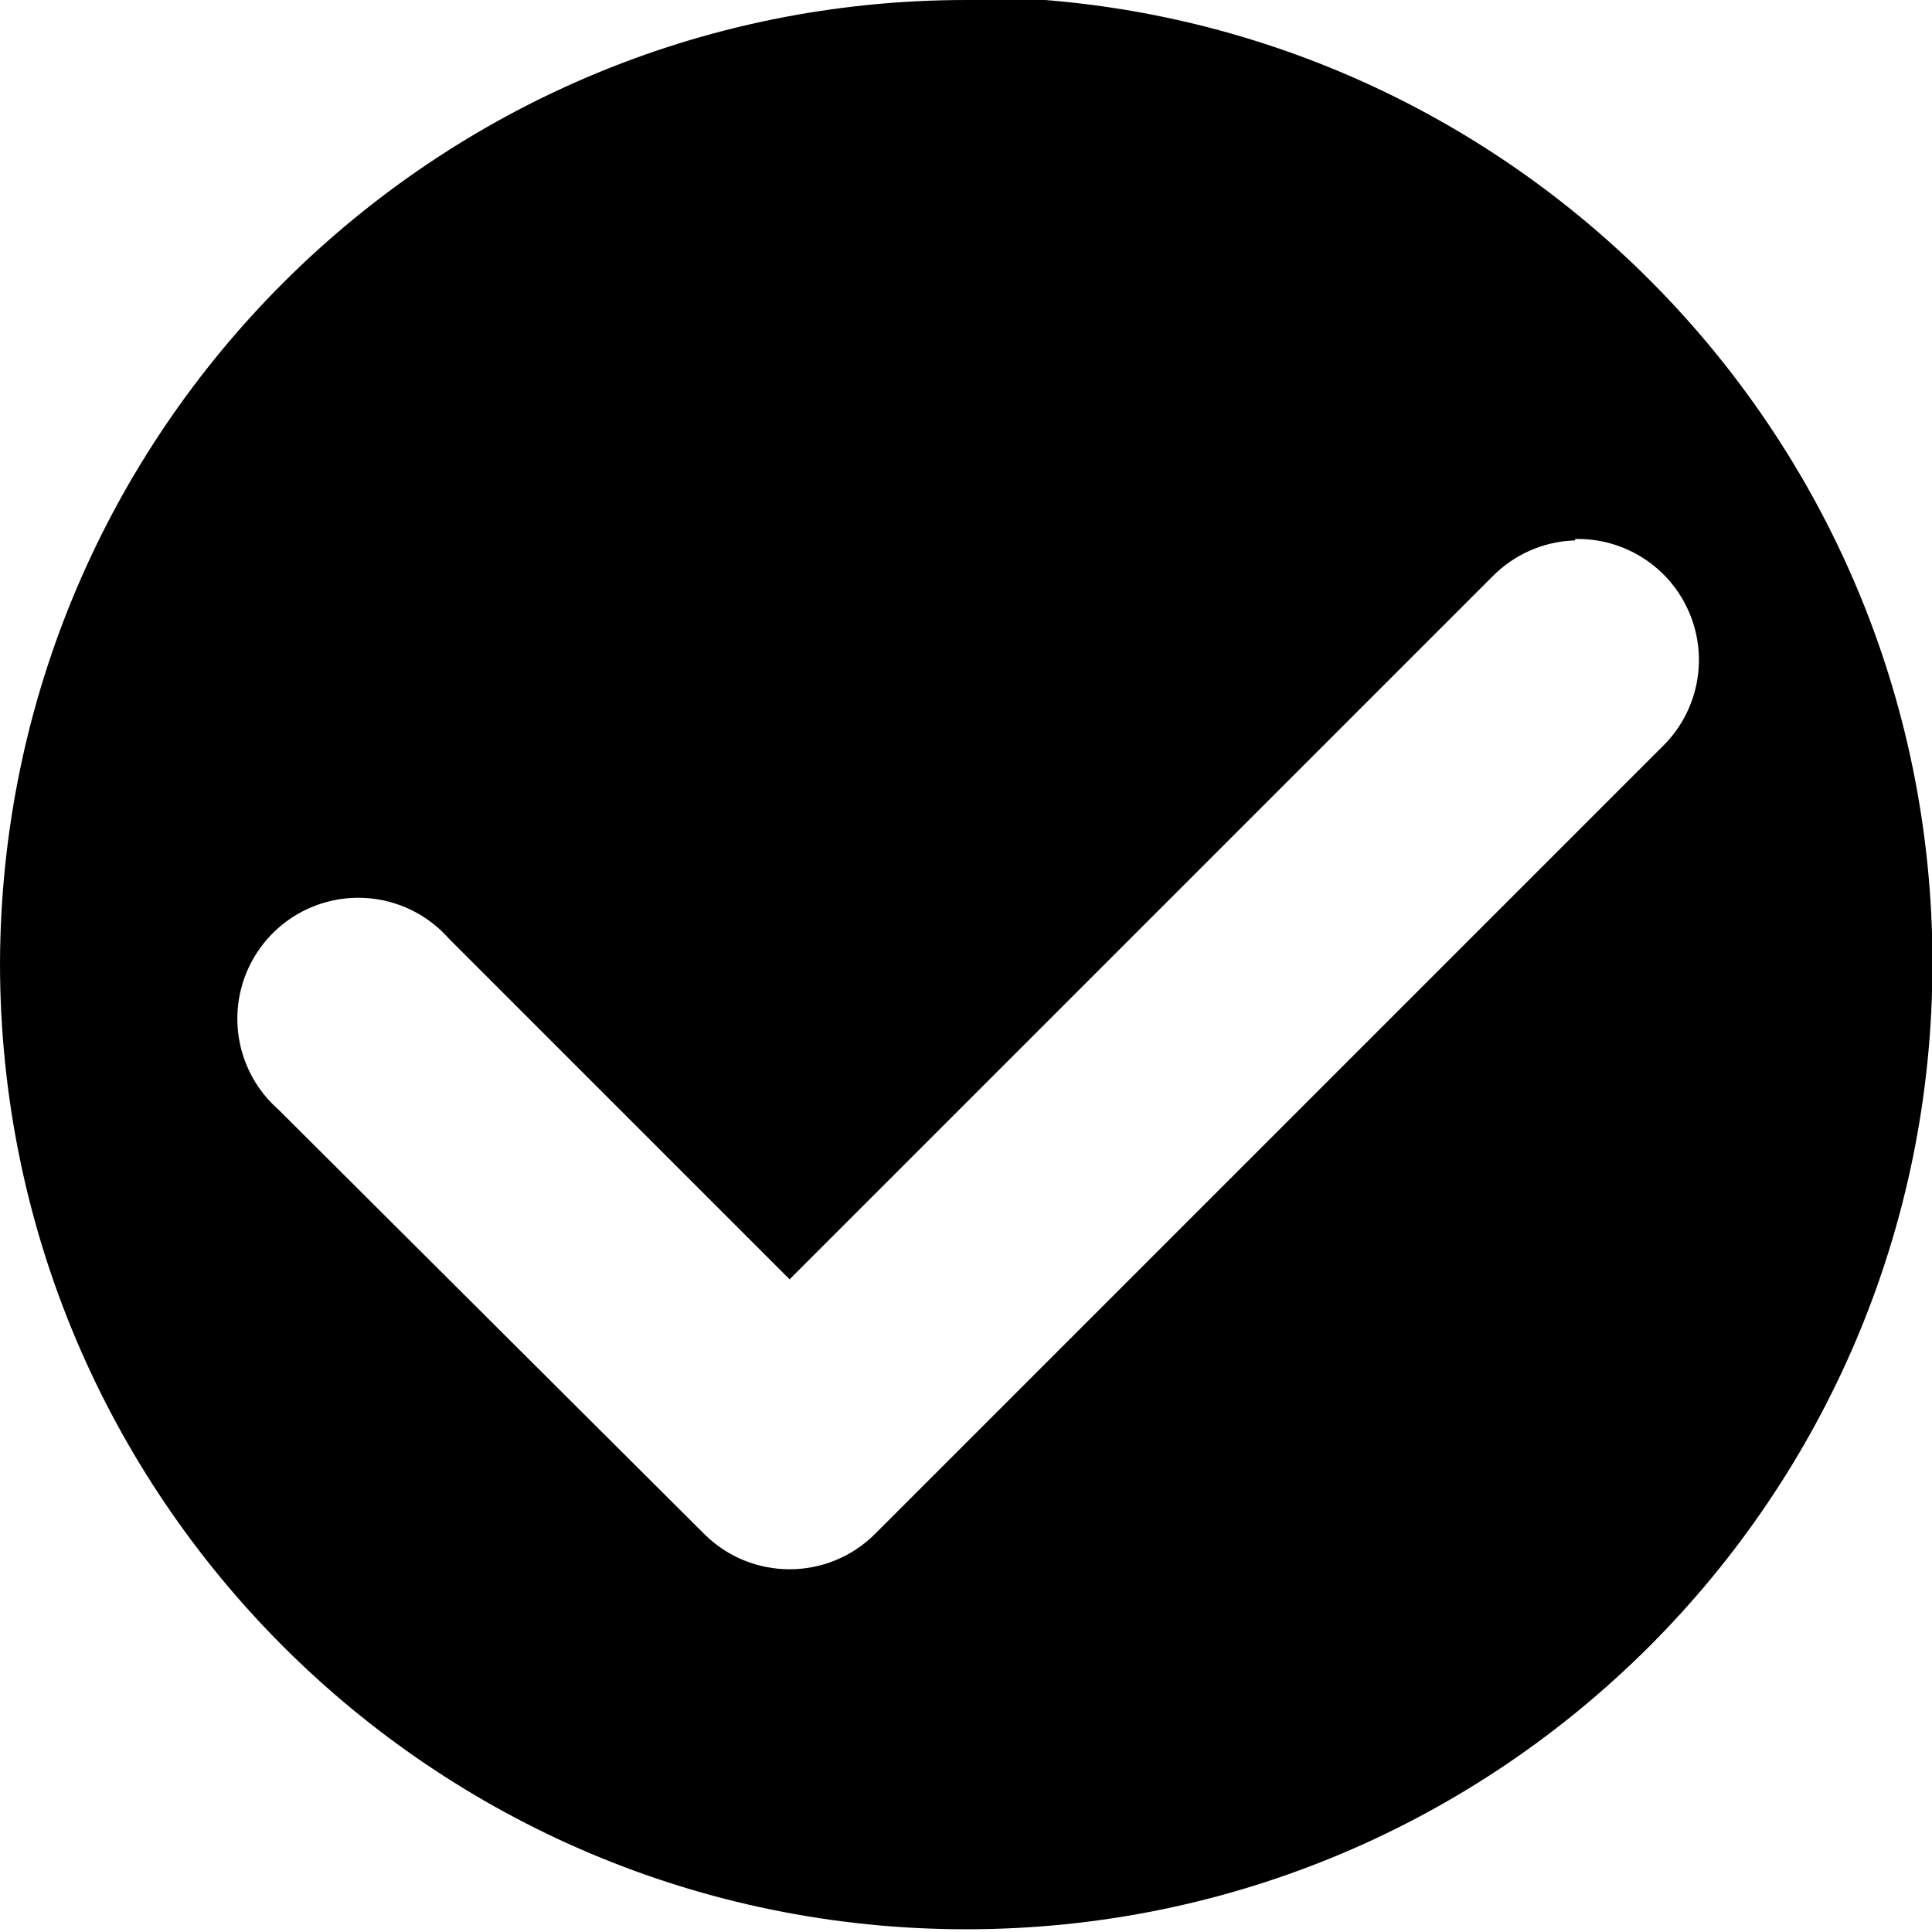
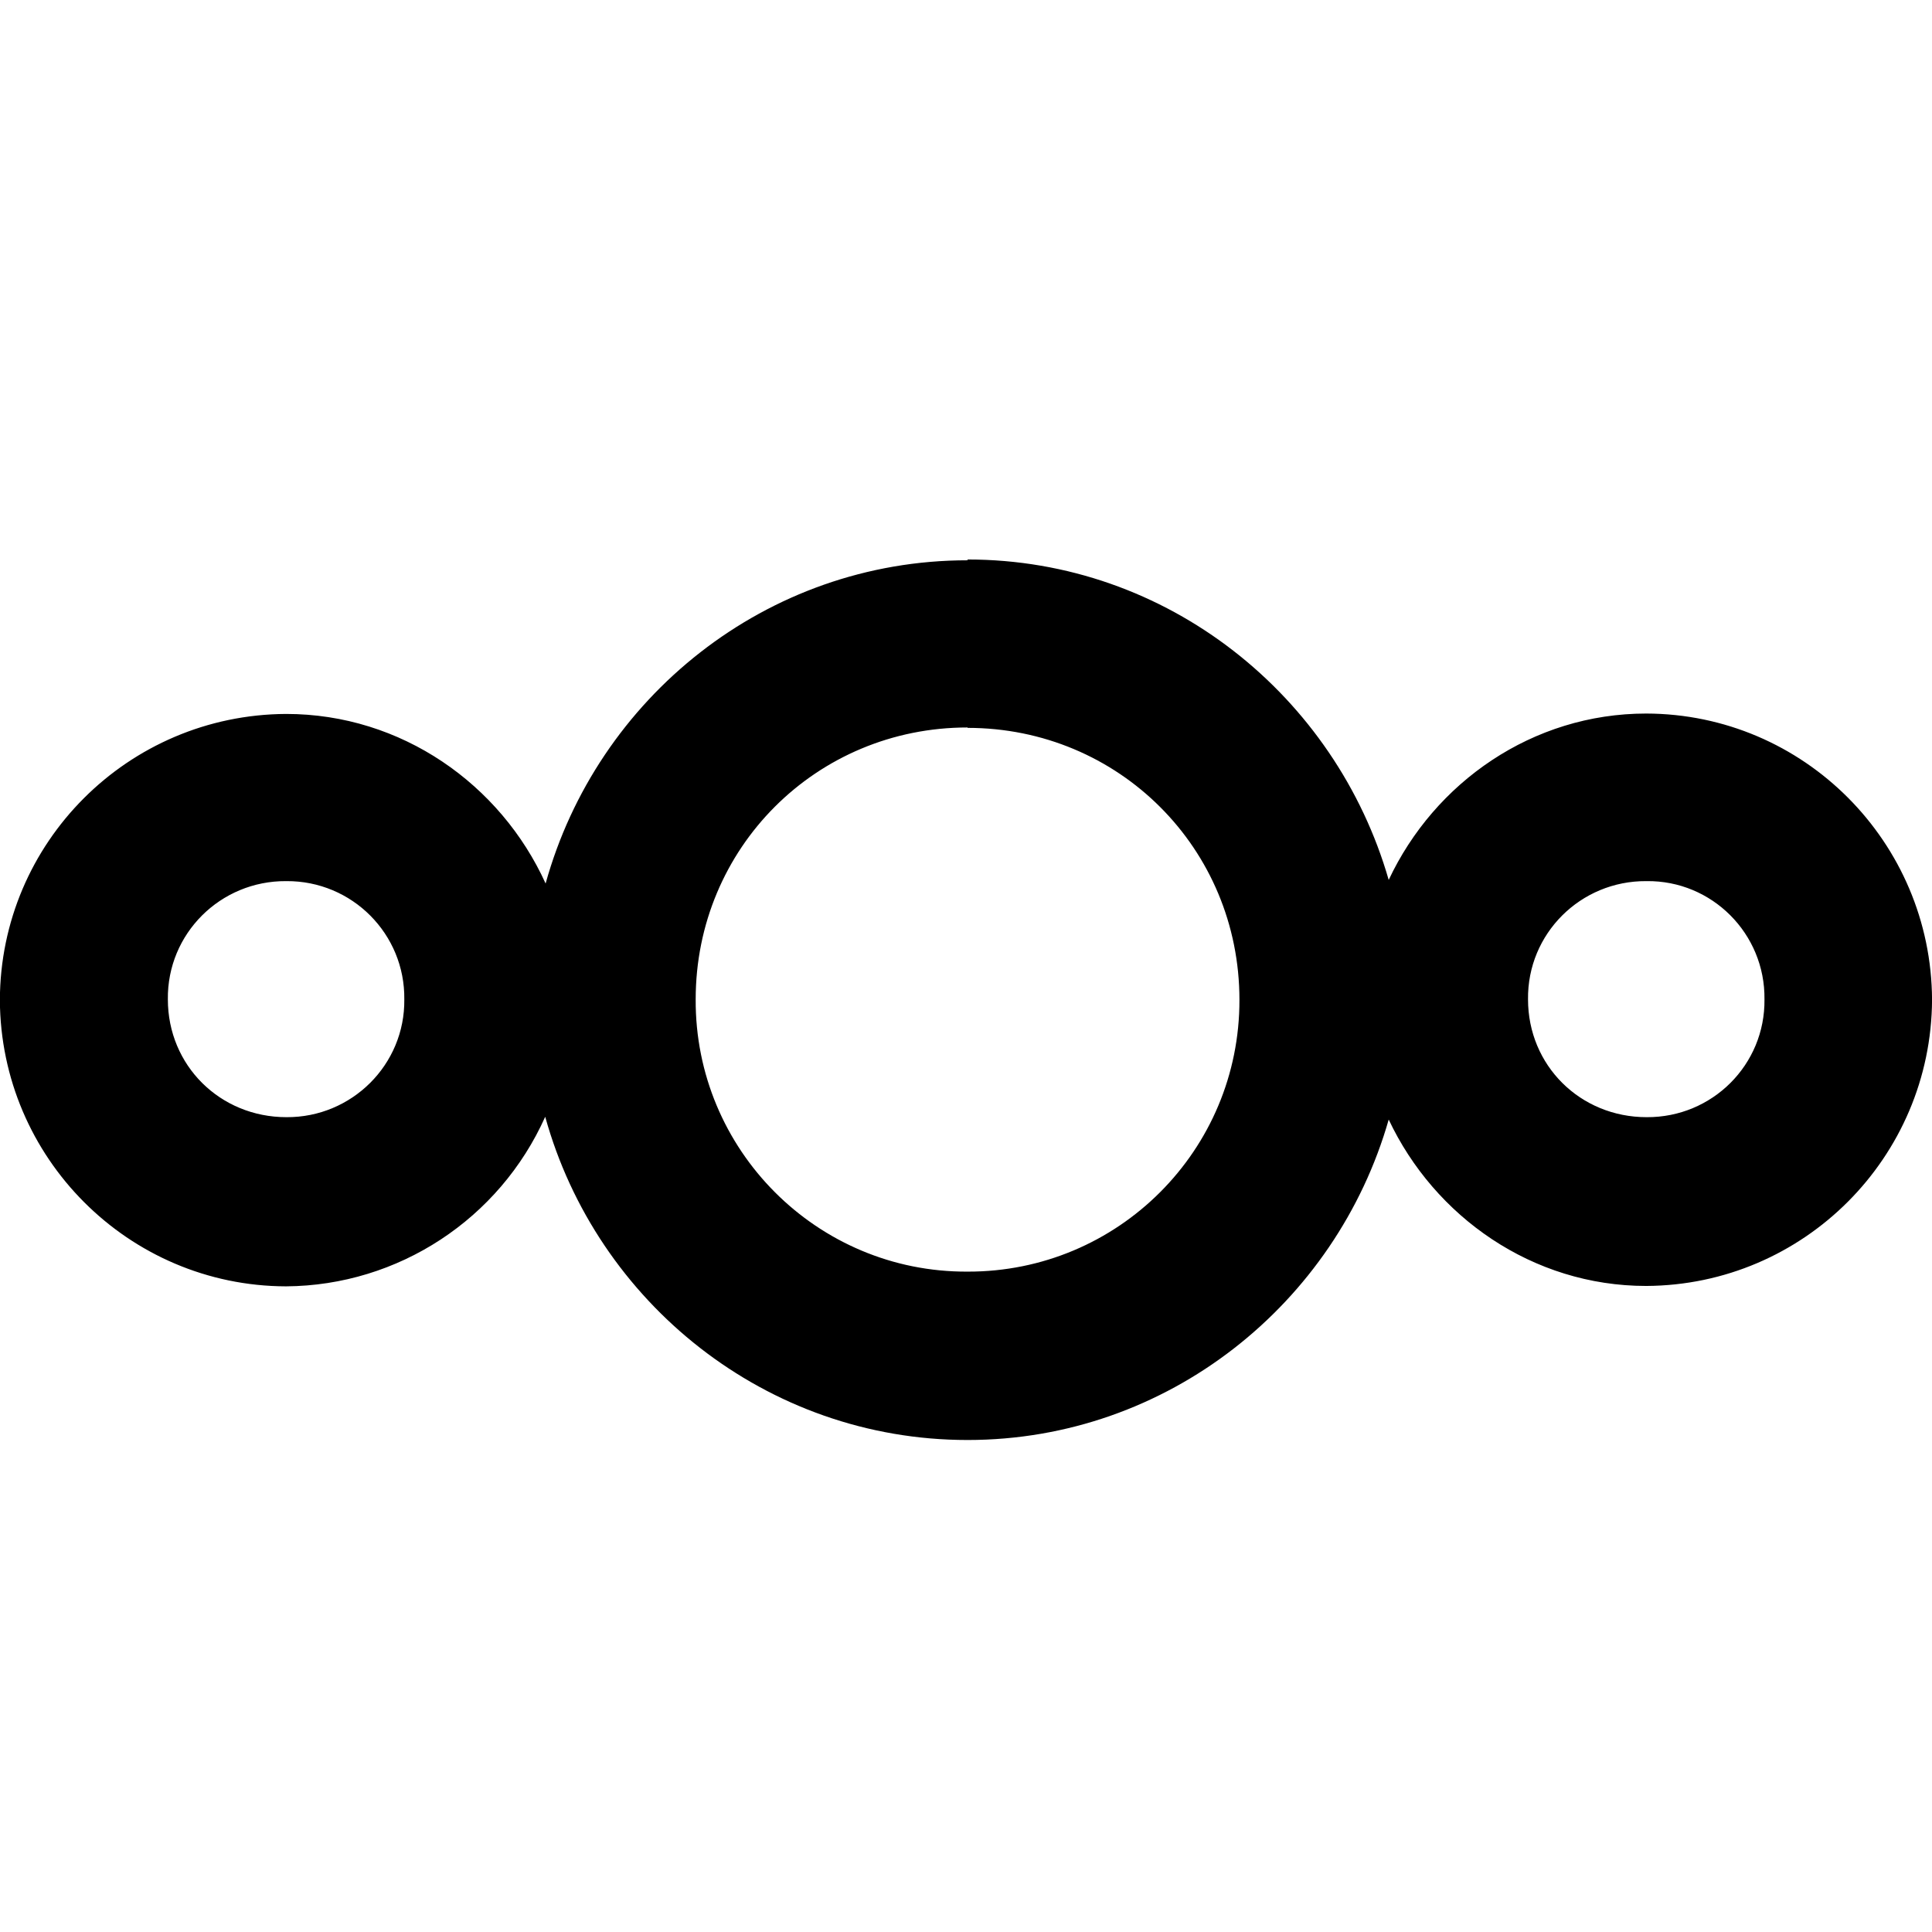
- <svg xmlns="http://www.w3.org/2000/svg" height="16" width="16" version="1.1" viewBox="0 0 4.233 4.233">
-   <g transform="translate(0 -292.77)">
-     <path d="m2.117 292.77a2.117 2.117 0 0 0 -2.117 2.11 2.117 2.117 0 0 0 2.117 2.117 2.117 2.117 0 0 0 2.117 -2.117 2.117 2.117 0 0 0 -2.117 -2.117zm1.334 1.181a0.265 0.265 0 0 1 0.192 0.454l-1.726 1.726a0.265 0.265 0 0 1 -0.374 0l-0.933-0.93a0.265 0.265 0 1 1 0.374 -0.374l0.746 0.746 1.539-1.539a0.265 0.265 0 0 1 0.182 -0.08z" stroke-width=".251" />
+ <svg xmlns="http://www.w3.org/2000/svg" height="16" width="16" version="1.1" viewBox="0 0 4.233 4.233" id="svg3245">
+   <defs id="defs3249" />
+   <g transform="matrix(0.8721451,0,0,0.8721451,-0.1153935,-254.822)" id="g2048" style="fill:#000000;fill-opacity:1">
+     <path style="fill:#000000;stroke-width:0.307;fill-opacity:1" d="m 2.563,293.584 c 0.503,0 0.925,0.343 1.058,0.805 0.115,-0.245 0.361,-0.418 0.647,-0.418 0.396,0.001 0.716,0.323 0.718,0.719 -0.002,0.396 -0.322,0.717 -0.718,0.719 -0.286,0 -0.532,-0.174 -0.647,-0.418 -0.132,0.462 -0.555,0.805 -1.058,0.805 -0.506,0 -0.932,-0.346 -1.061,-0.812 -0.115,0.257 -0.369,0.424 -0.651,0.426 -0.396,-10e-4 -0.717,-0.323 -0.719,-0.719 0.001,-0.396 0.322,-0.717 0.719,-0.719 0.29,0 0.539,0.177 0.652,0.426 0.129,-0.466 0.554,-0.812 1.06,-0.812 z m 0,0.422 c -0.38,0 -0.683,0.303 -0.683,0.683 -0.002,0.378 0.305,0.686 0.683,0.684 0.378,10e-4 0.684,-0.305 0.683,-0.683 0,-0.38 -0.303,-0.683 -0.683,-0.683 z m -1.712,0.386 c -0.165,-0.001 -0.299,0.132 -0.297,0.297 0,0.166 0.131,0.296 0.298,0.296 0.164,0.001 0.298,-0.132 0.296,-0.296 0.002,-0.164 -0.131,-0.298 -0.296,-0.297 z m 3.417,0 c -0.165,-0.001 -0.299,0.132 -0.297,0.297 0,0.166 0.131,0.296 0.298,0.296 0.165,0.001 0.298,-0.132 0.296,-0.296 0.002,-0.165 -0.132,-0.299 -0.296,-0.297 z" id="path2046" />
  </g>
</svg>
